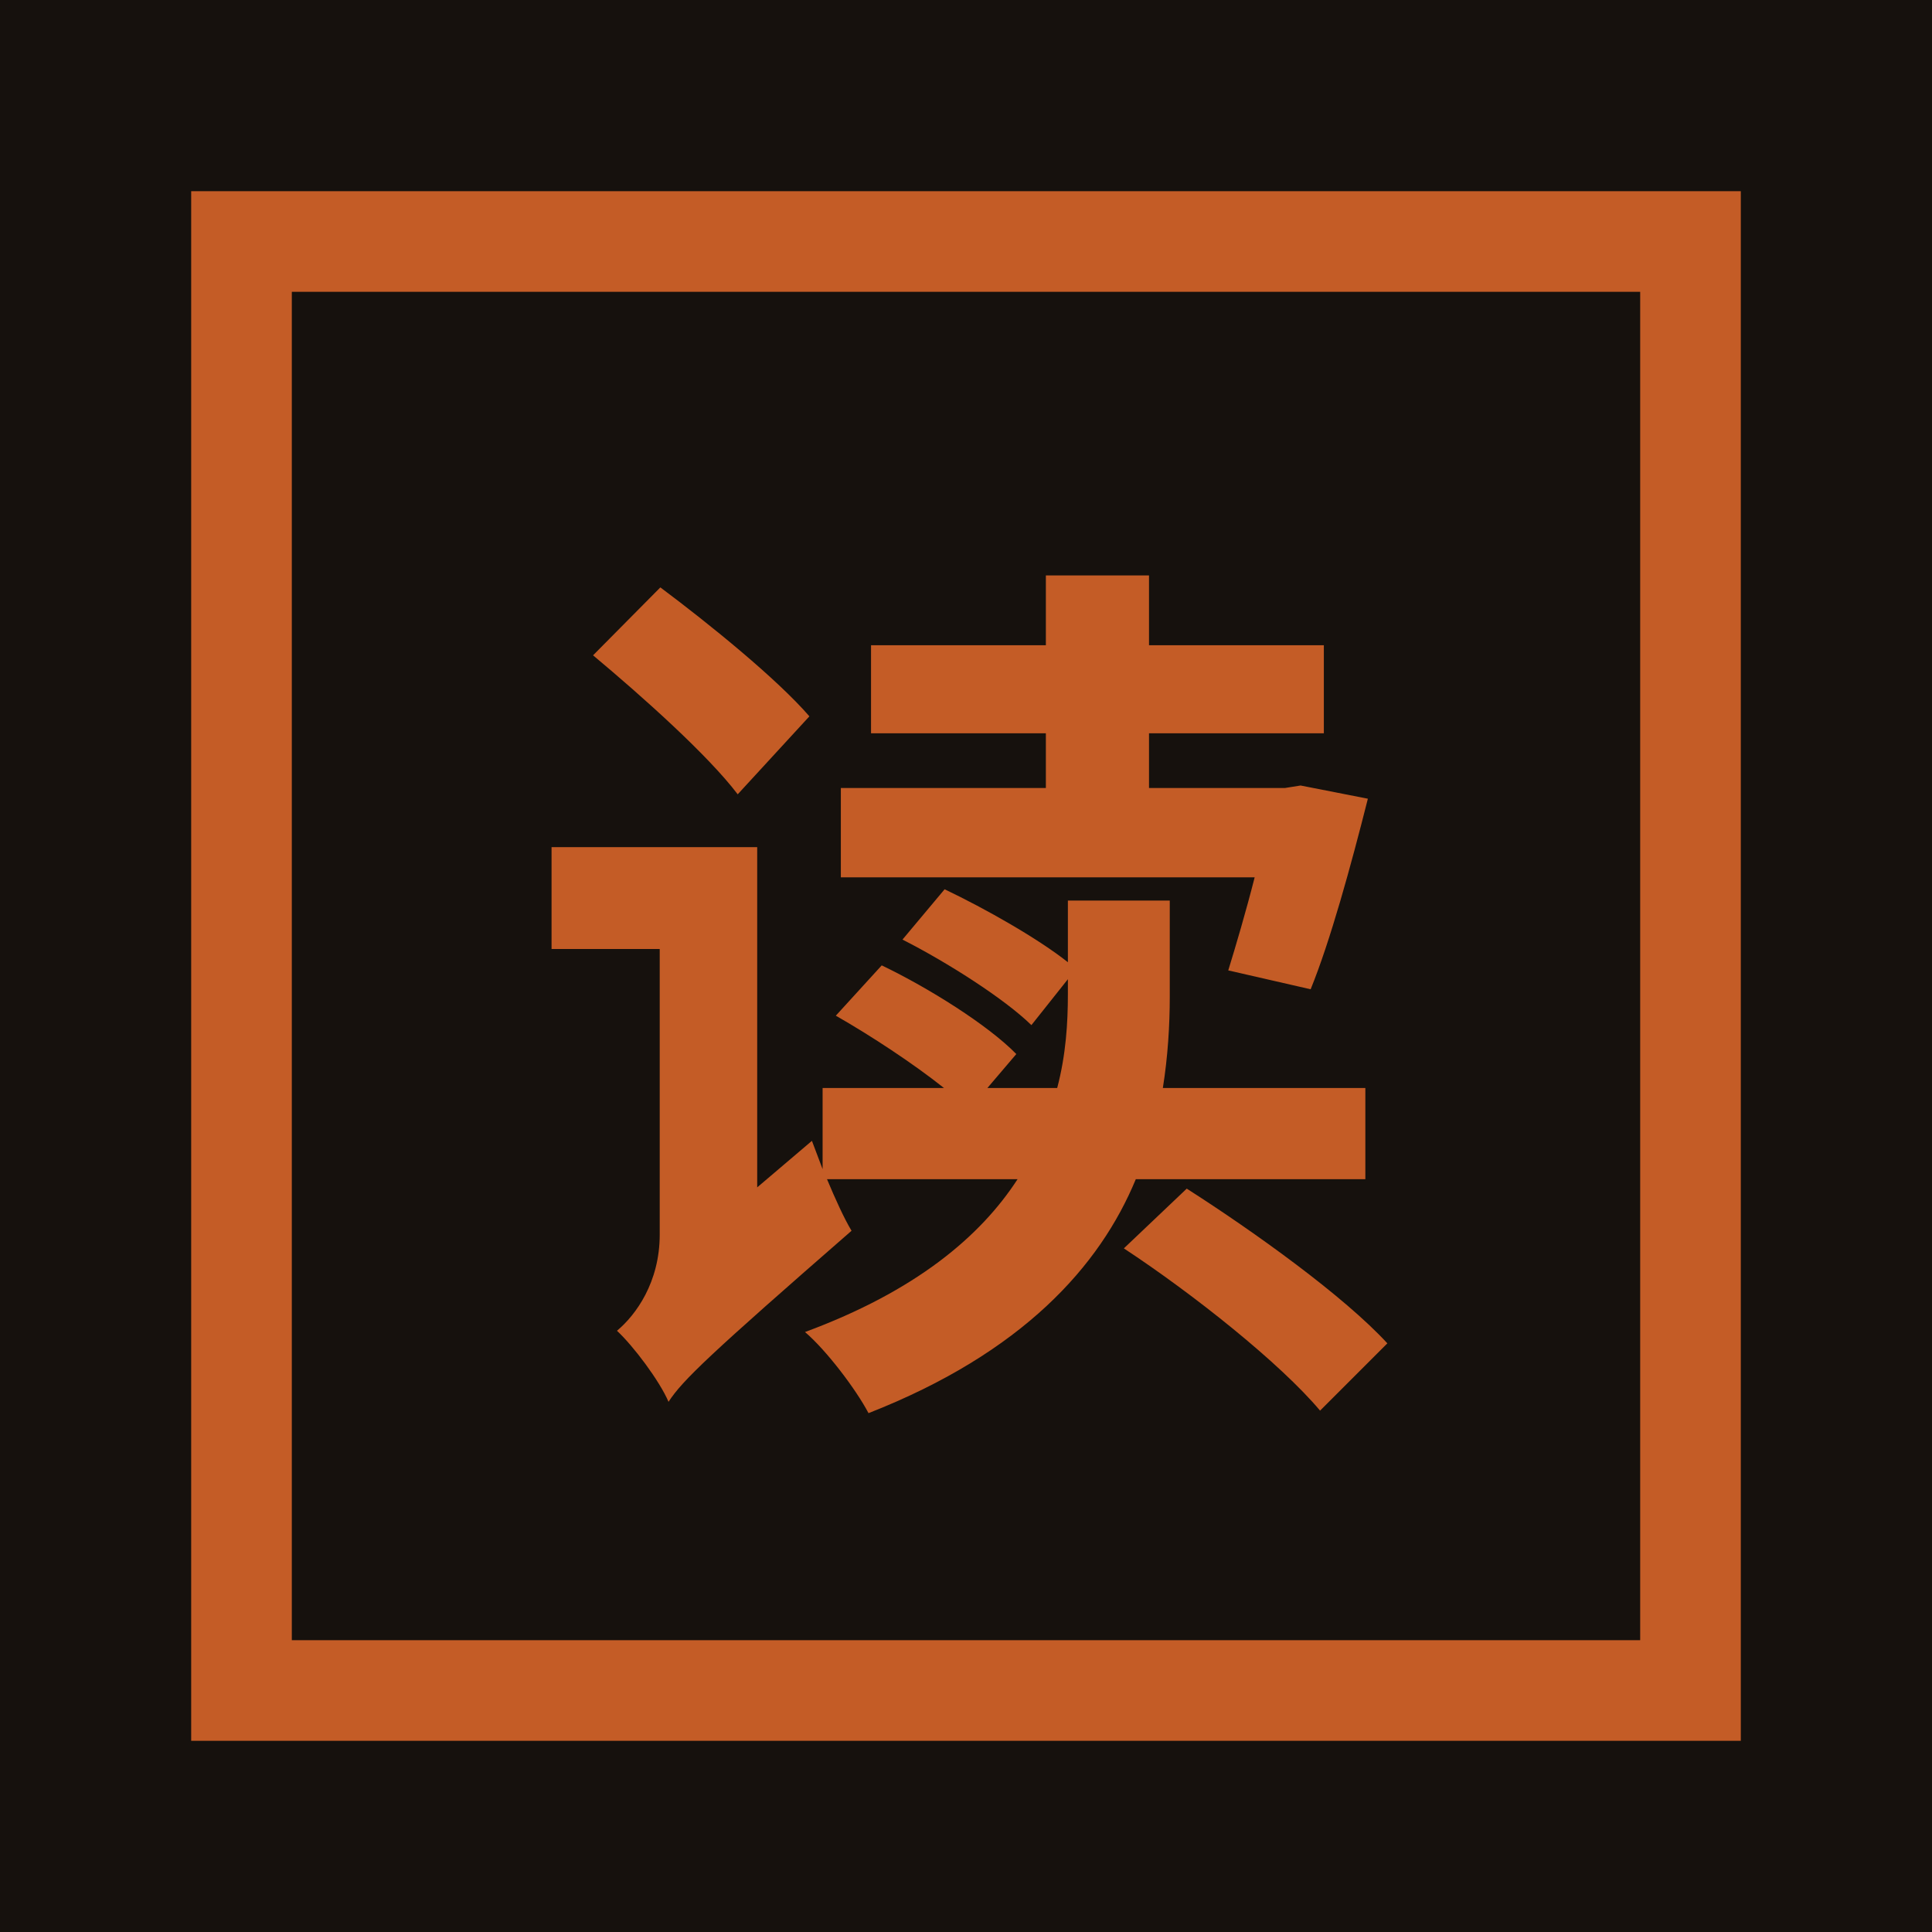
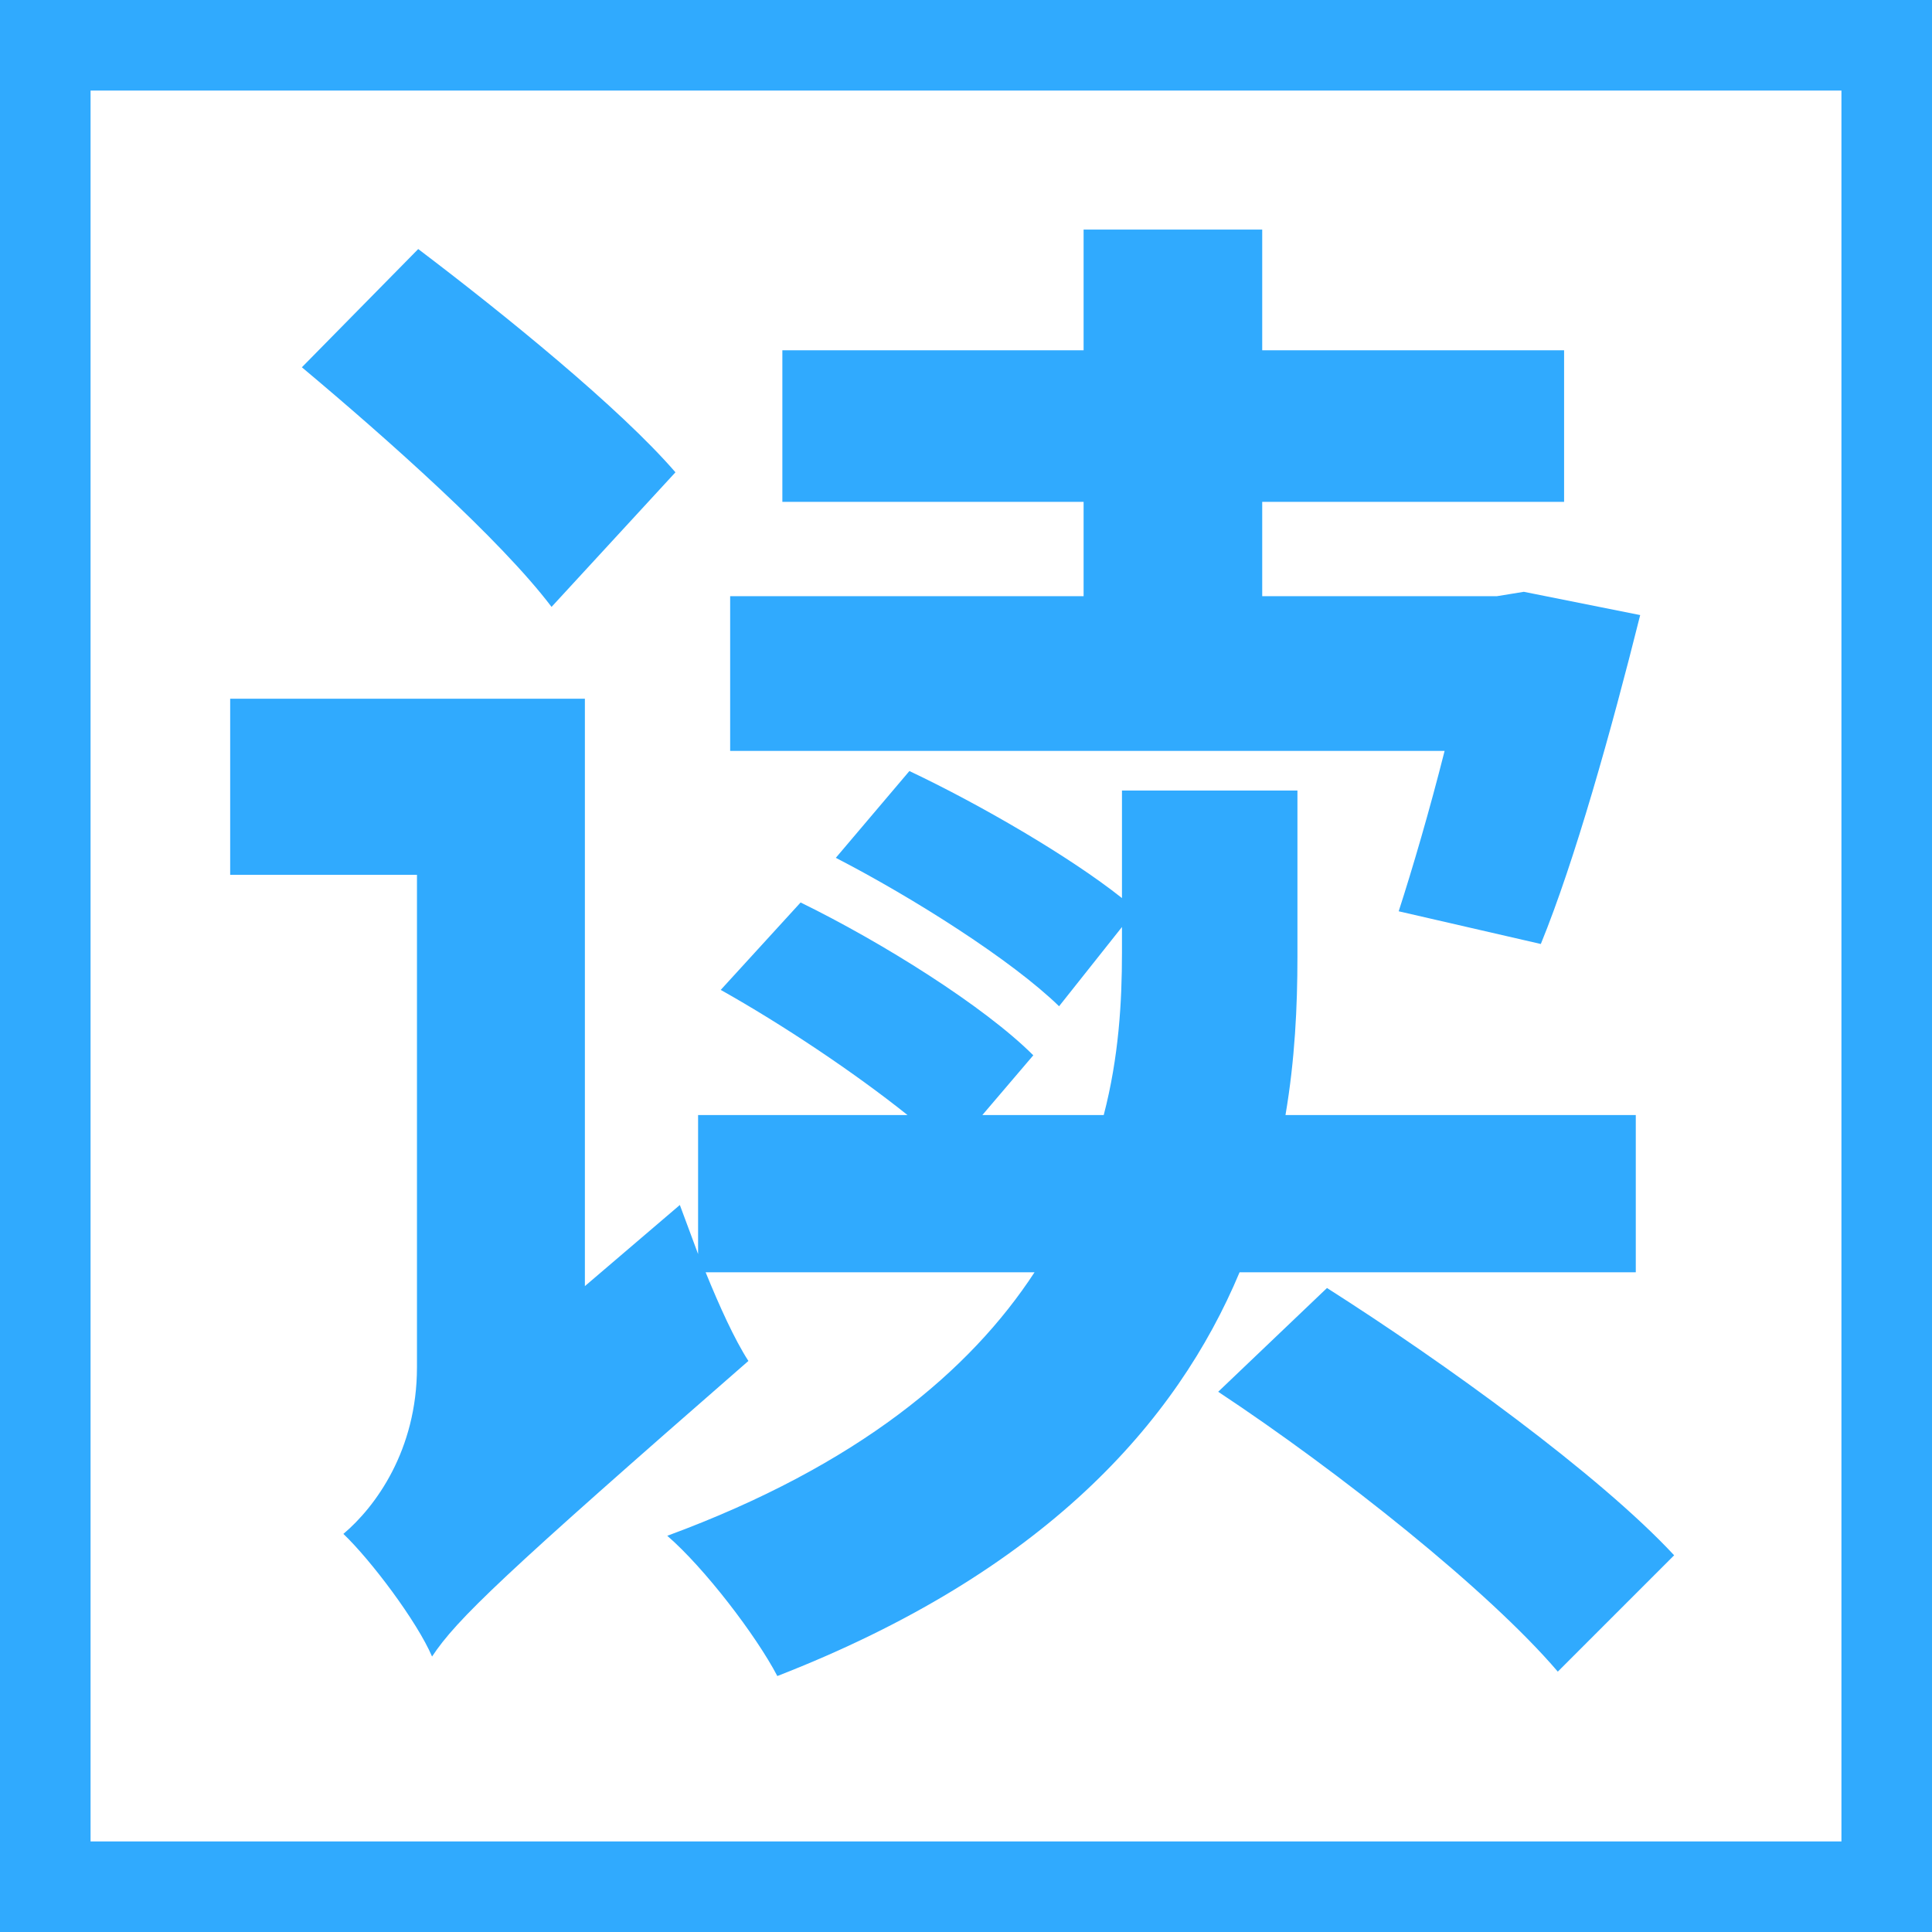
<svg xmlns="http://www.w3.org/2000/svg" viewBox="0 0 48 48">
-   <rect width="48" height="48" fill="#16110d" />
-   <rect x="6" y="6" width="36" height="36" fill="none" stroke="#c45c26" stroke-width="2.5" />
-   <text x="24" y="33" text-anchor="middle" fill="#c45c26" font-size="22" font-family="serif" font-weight="700">读</text>
+   <rect width="48" height="48" fill="rgba(34, 40, 48, 0)" />
+   <rect x="0" y="0" width="48" height="48" fill="none" stroke="#30aafe" stroke-width="4.5" />
+   <text x="23.5" y="38" text-anchor="middle" fill="#30aafe" font-size="38" font-family="serif" font-weight="700">读</text>
</svg>
